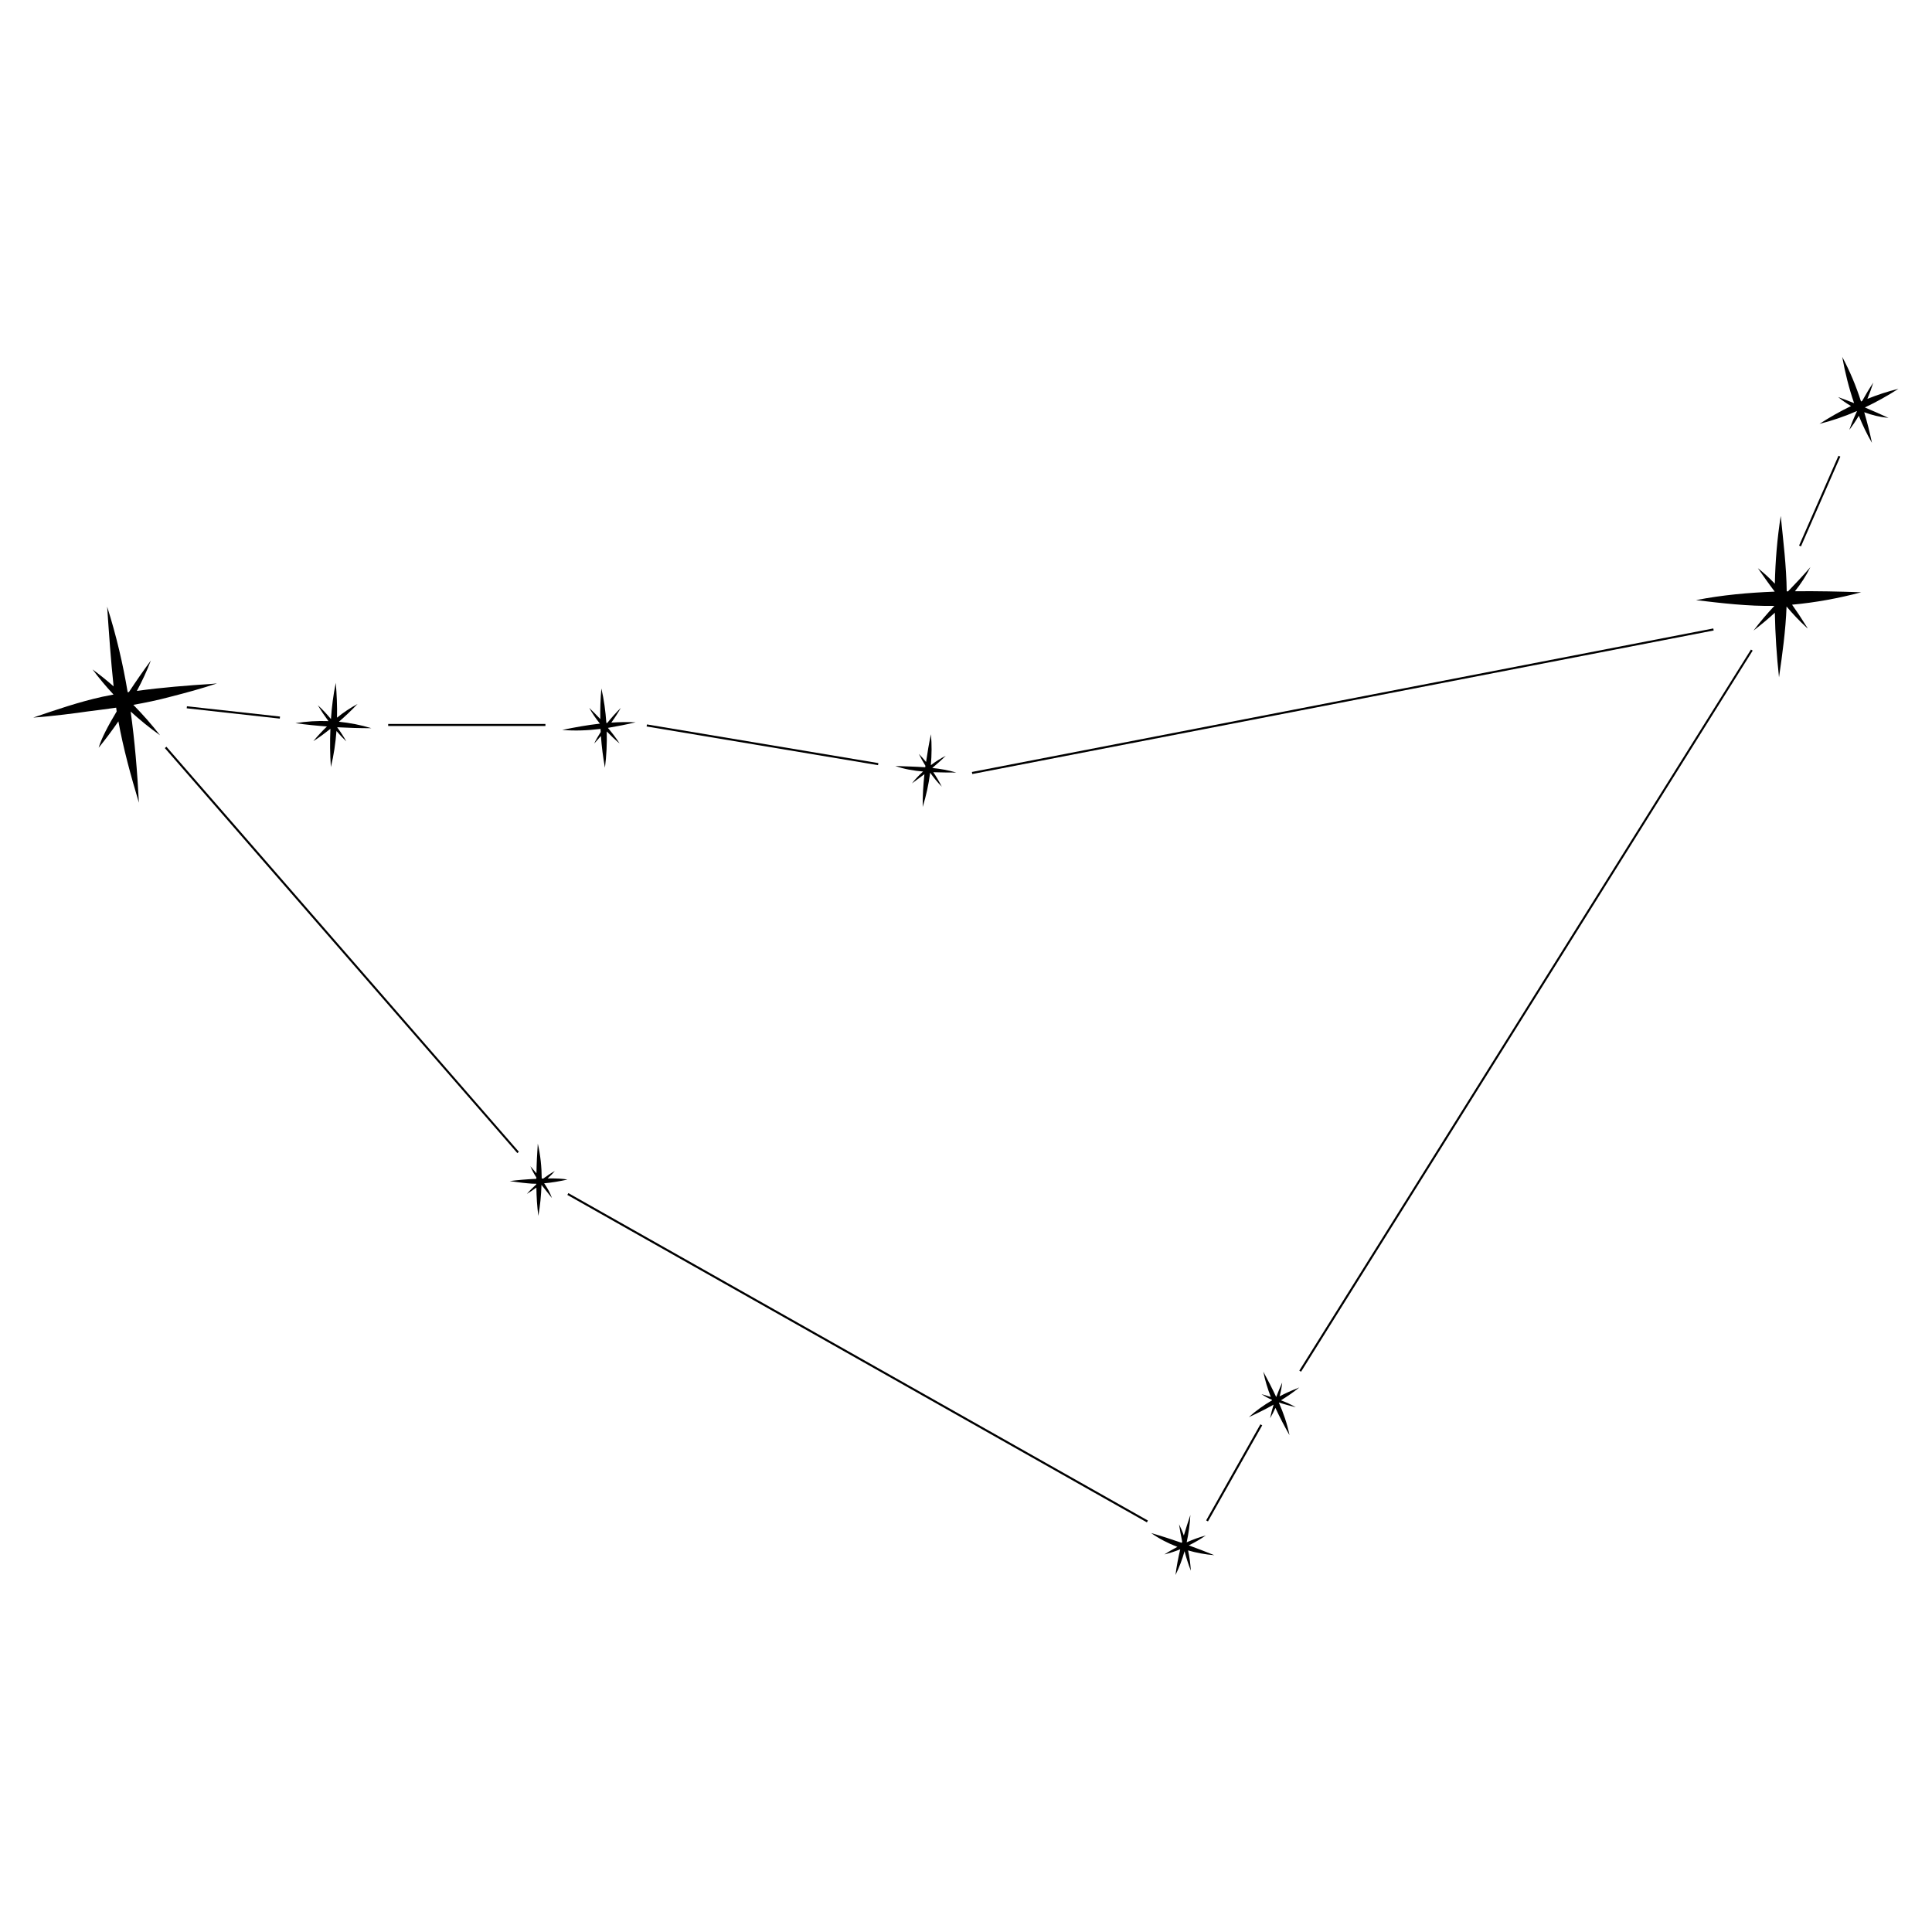
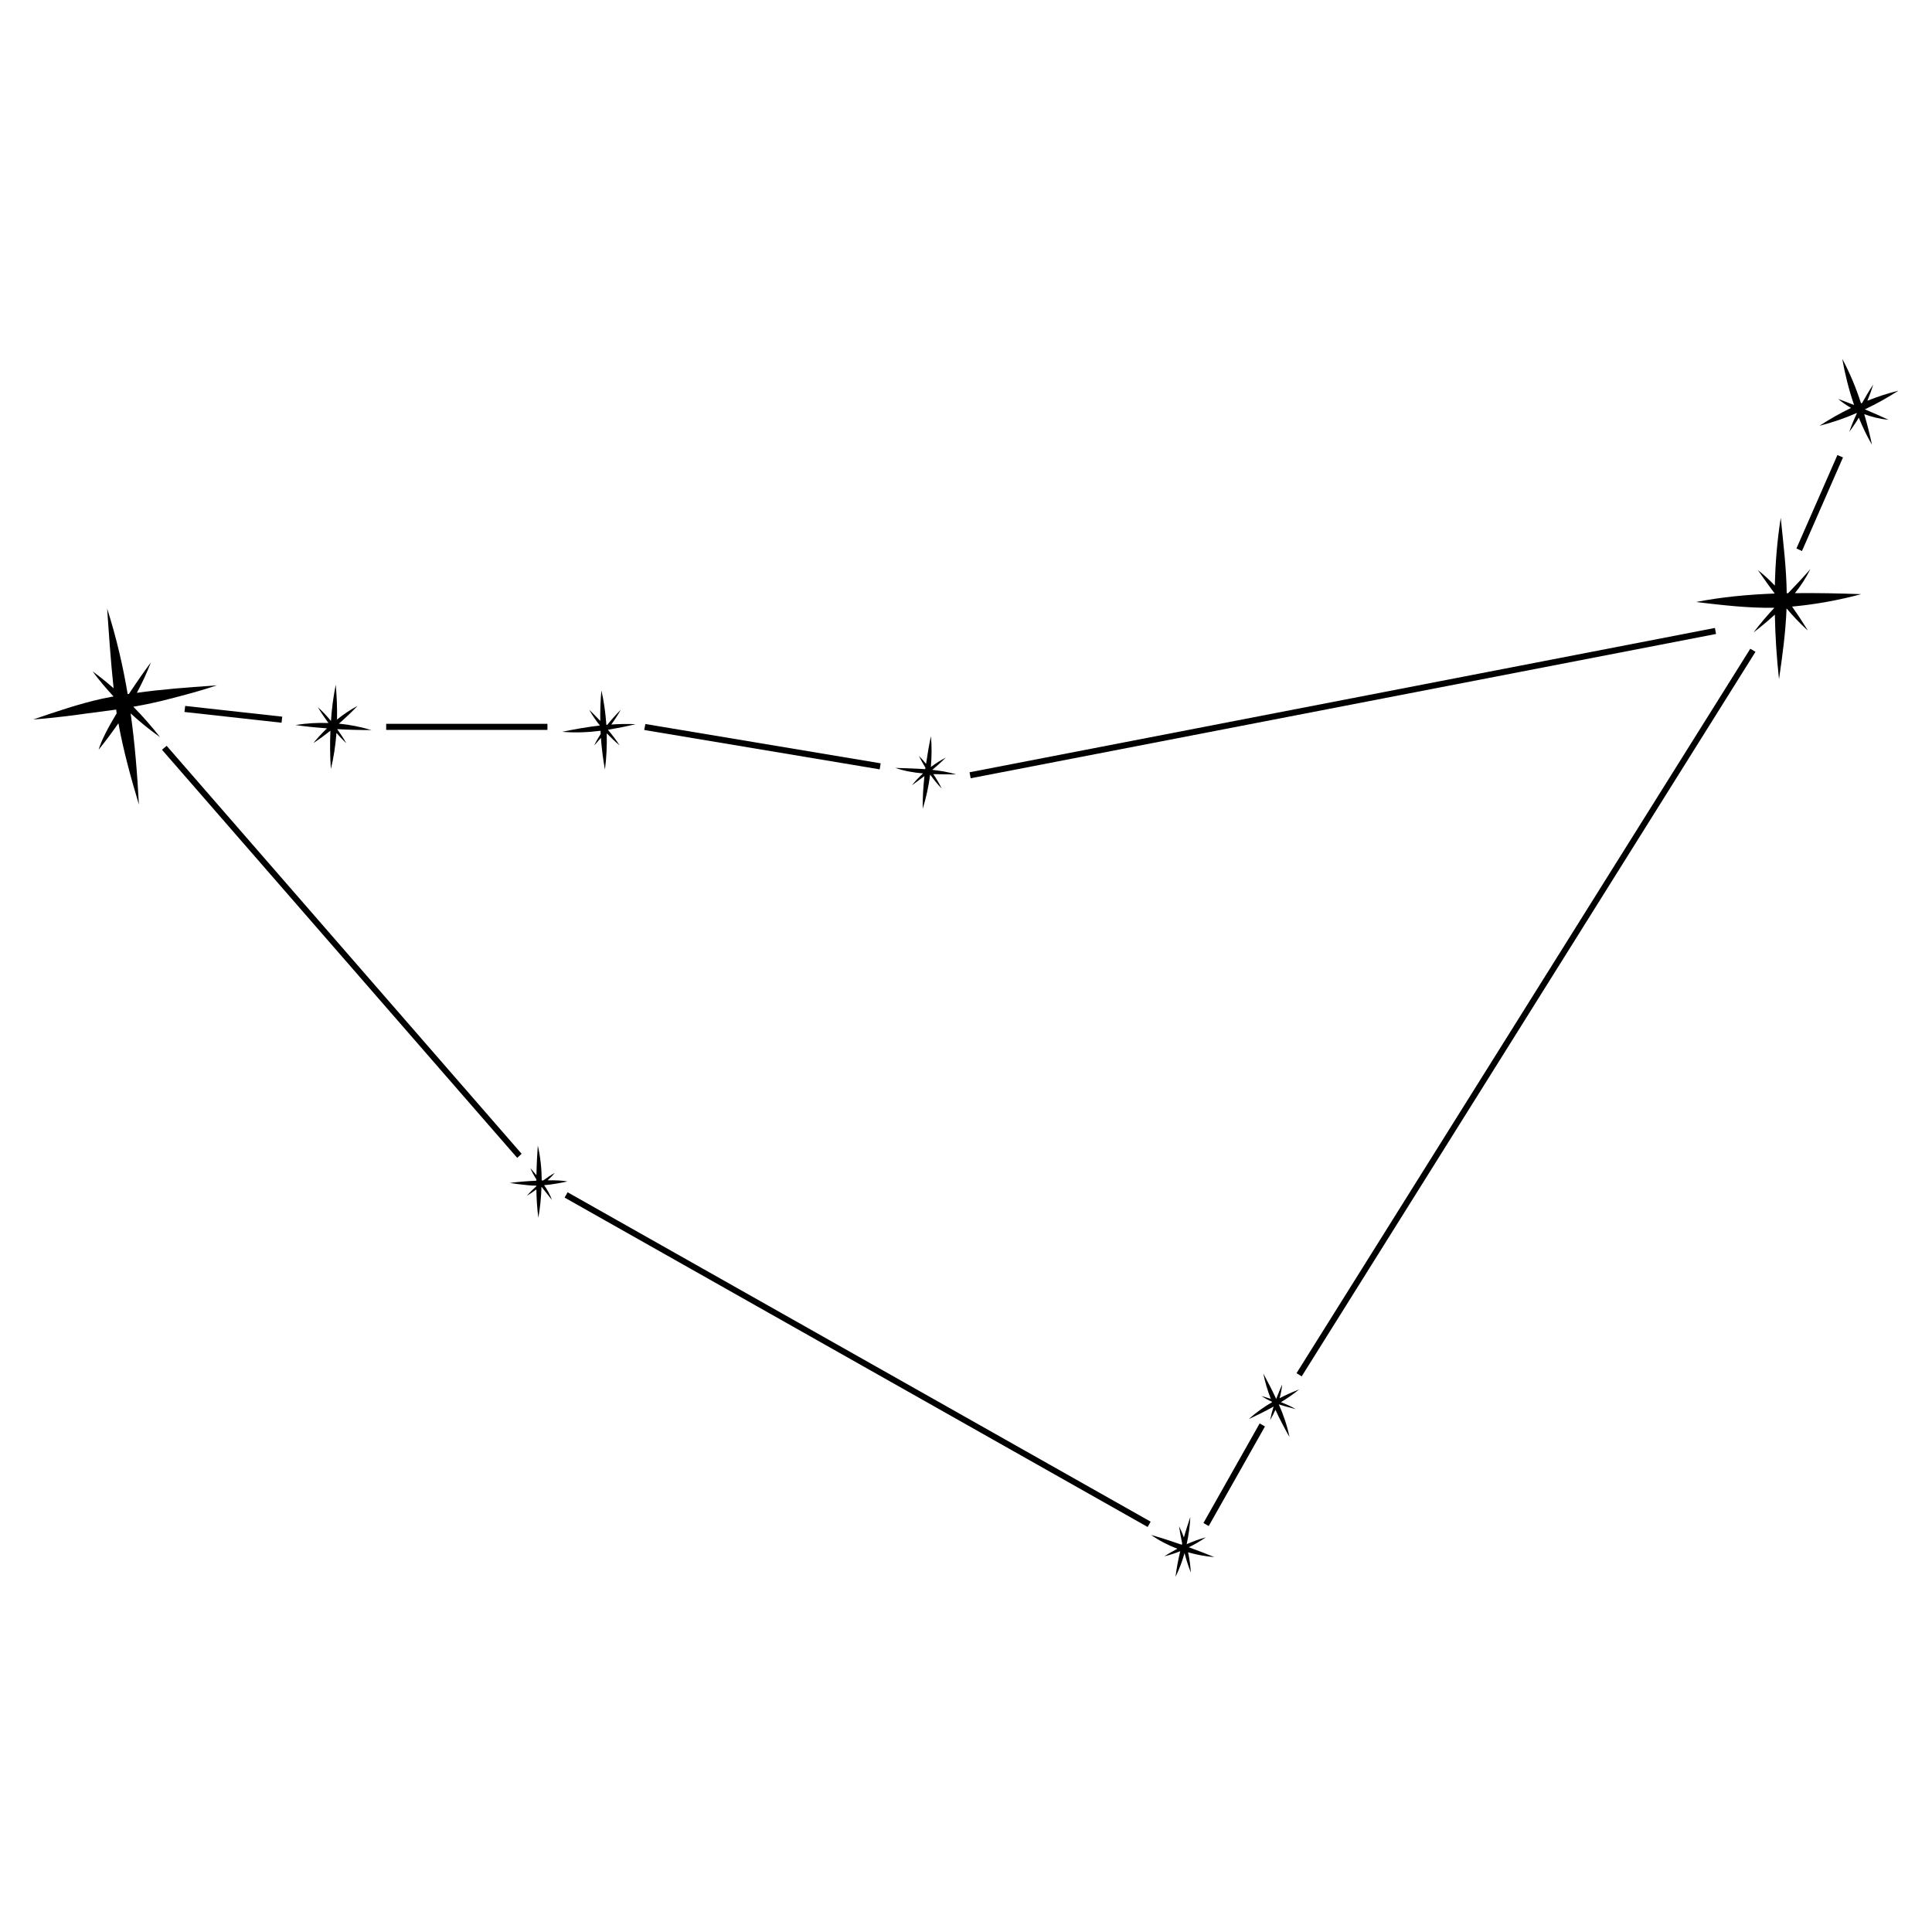
<svg xmlns="http://www.w3.org/2000/svg" width="128" zoomAndPan="magnify" viewBox="0 0 96 96" height="128" preserveAspectRatio="xMidYMid meet" version="1.0">
  <defs>
-     <clipPath id="2ce8224e0f">
-       <path d="M 1.613 30 L 11 30 L 11 40 L 1.613 40 Z M 1.613 30 " clip-rule="nonzero" />
+     <clipPath id="228d672d1f">
+       <path d="M 1.613 30.094 L 11 30.094 L 11 40 L 1.613 40 Z M 1.613 30.094 " clip-rule="nonzero" />
    </clipPath>
-     <clipPath id="3c6f8eca0b">
-       <path d="M 57 75 L 61 75 L 61 78.484 L 57 78.484 Z M 57 75 " clip-rule="nonzero" />
+     <clipPath id="cc120fa8dd">
+       <path d="M 57 75.094 L 61 75.094 L 61 78.578 L 57 78.578 Z M 57 75.094 " clip-rule="nonzero" />
    </clipPath>
-     <clipPath id="5d929bb4dc">
-       <path d="M 90 17.734 L 94.613 17.734 L 94.613 23 L 90 23 Z M 90 17.734 " clip-rule="nonzero" />
+     <clipPath id="1960c09dcb">
+       <path d="M 90 17.828 L 94.613 17.828 L 94.613 23 L 90 23 Z M 90 17.828 " clip-rule="nonzero" />
    </clipPath>
  </defs>
-   <g clip-path="url(#2ce8224e0f)">
-     <path fill="#000000" d="M 10.785 33.957 C 10.719 33.965 10.648 33.973 10.582 33.977 C 9.32 34.062 8.051 34.156 6.801 34.332 C 7.062 33.844 7.301 33.336 7.496 32.82 C 7.172 33.258 6.785 33.812 6.406 34.387 C 6.387 34.387 6.367 34.391 6.344 34.395 C 6.109 32.992 5.785 31.598 5.324 30.145 C 5.414 31.465 5.504 32.785 5.645 34.105 C 5.309 33.809 4.961 33.531 4.598 33.262 C 4.922 33.699 5.27 34.113 5.641 34.512 C 5.453 34.547 5.273 34.582 5.086 34.621 C 3.918 34.879 2.785 35.27 1.652 35.656 C 2.535 35.598 3.863 35.426 4.328 35.355 C 4.797 35.297 5.277 35.234 5.773 35.164 C 5.781 35.227 5.789 35.285 5.797 35.352 C 5.375 36.051 5.031 36.707 4.902 37.156 C 5.242 36.738 5.57 36.297 5.883 35.844 C 6.133 37.211 6.504 38.559 6.902 39.887 C 6.82 38.309 6.695 36.82 6.492 35.355 C 6.957 35.777 7.441 36.176 7.953 36.535 C 7.539 36.004 7.094 35.5 6.625 35.023 C 7.223 34.918 7.832 34.793 8.457 34.625 C 9.238 34.426 10.02 34.215 10.785 33.957 Z M 10.785 33.957 " fill-opacity="1" fill-rule="nonzero" />
+   <g clip-path="url(#228d672d1f)">
+     <path fill="#000000" d="M 10.785 34.051 C 10.719 34.059 10.648 34.066 10.582 34.07 C 9.32 34.156 8.051 34.25 6.801 34.426 C 7.062 33.938 7.301 33.43 7.496 32.914 C 7.172 33.352 6.785 33.906 6.406 34.48 C 6.387 34.48 6.367 34.484 6.344 34.488 C 6.109 33.086 5.785 31.691 5.324 30.238 C 5.414 31.559 5.504 32.879 5.645 34.199 C 5.309 33.902 4.961 33.625 4.598 33.355 C 4.922 33.793 5.27 34.207 5.641 34.605 C 5.453 34.641 5.273 34.676 5.086 34.715 C 3.918 34.973 2.785 35.363 1.652 35.75 C 2.535 35.691 3.863 35.52 4.328 35.449 C 4.797 35.391 5.277 35.328 5.773 35.258 C 5.781 35.32 5.789 35.379 5.797 35.445 C 5.375 36.145 5.031 36.801 4.902 37.25 C 5.242 36.832 5.57 36.391 5.883 35.938 C 6.133 37.305 6.504 38.652 6.902 39.98 C 6.82 38.402 6.695 36.914 6.492 35.449 C 6.957 35.871 7.441 36.27 7.953 36.629 C 7.539 36.098 7.094 35.594 6.625 35.117 C 7.223 35.012 7.832 34.887 8.457 34.719 C 9.238 34.52 10.02 34.309 10.785 34.051 Z M 10.785 34.051 " fill-opacity="1" fill-rule="nonzero" />
  </g>
-   <path fill="#000000" d="M 16.754 36.137 C 17.32 36.168 17.891 36.184 18.457 36.184 C 17.93 36.023 17.383 35.918 16.84 35.863 C 17.16 35.586 17.473 35.289 17.766 34.98 C 17.402 35.176 17.066 35.402 16.746 35.66 C 16.758 35.082 16.734 34.504 16.684 33.93 C 16.562 34.527 16.484 35.129 16.445 35.73 C 16.242 35.488 16.031 35.254 15.793 35.043 C 15.953 35.312 16.133 35.578 16.32 35.832 C 15.773 35.812 15.227 35.844 14.68 35.934 C 15.199 36.008 15.723 36.059 16.246 36.098 C 16.008 36.328 15.781 36.57 15.57 36.828 C 15.867 36.641 16.145 36.43 16.418 36.215 C 16.391 36.848 16.398 37.484 16.441 38.117 C 16.586 37.527 16.672 36.926 16.719 36.324 C 16.871 36.5 17.035 36.676 17.207 36.84 C 17.074 36.594 16.918 36.363 16.754 36.137 Z M 16.754 36.137 " fill-opacity="1" fill-rule="nonzero" />
-   <path fill="#000000" d="M 31.586 35.891 C 31.18 35.871 30.777 35.879 30.375 35.906 C 30.547 35.668 30.707 35.426 30.848 35.172 C 30.613 35.41 30.387 35.656 30.176 35.922 C 30.16 35.922 30.145 35.922 30.129 35.922 C 30.09 35.348 30.012 34.773 29.883 34.211 C 29.836 34.719 29.82 35.227 29.828 35.73 C 29.648 35.539 29.465 35.352 29.277 35.172 C 29.43 35.449 29.613 35.711 29.809 35.957 C 29.18 36.027 28.555 36.141 27.934 36.27 C 28.574 36.324 29.207 36.297 29.84 36.219 C 29.84 36.27 29.844 36.324 29.848 36.375 C 29.73 36.559 29.617 36.75 29.523 36.949 C 29.637 36.824 29.75 36.699 29.859 36.57 C 29.898 37.102 29.965 37.633 30.059 38.148 C 30.137 37.551 30.164 36.949 30.148 36.344 C 30.352 36.555 30.566 36.758 30.789 36.945 C 30.613 36.672 30.414 36.414 30.207 36.168 C 30.668 36.09 31.129 36 31.586 35.891 Z M 31.586 35.891 " fill-opacity="1" fill-rule="nonzero" />
-   <path fill="#000000" d="M 46.375 38.371 C 46.758 38.383 47.141 38.387 47.516 38.387 C 47.125 38.27 46.727 38.203 46.324 38.16 C 46.551 37.973 46.77 37.773 46.996 37.555 C 46.734 37.684 46.488 37.844 46.254 38.02 C 46.297 37.508 46.305 36.996 46.258 36.484 C 46.16 36.941 46.082 37.402 46.016 37.863 C 45.902 37.723 45.785 37.59 45.656 37.461 C 45.754 37.664 45.867 37.859 45.984 38.051 C 45.984 38.074 45.98 38.102 45.973 38.125 C 45.48 38.09 44.98 38.082 44.488 38.062 C 44.934 38.219 45.398 38.297 45.867 38.336 C 45.668 38.52 45.48 38.711 45.316 38.926 C 45.531 38.77 45.734 38.621 45.934 38.469 C 45.875 39.012 45.844 39.555 45.848 40.098 C 46.02 39.543 46.145 38.973 46.219 38.395 C 46.395 38.641 46.586 38.875 46.797 39.09 C 46.672 38.844 46.531 38.602 46.375 38.371 Z M 46.375 38.371 " fill-opacity="1" fill-rule="nonzero" />
-   <path fill="#000000" d="M 27.039 58.797 C 27.426 58.766 27.812 58.695 28.195 58.613 C 27.996 58.566 27.629 58.551 27.211 58.555 C 27.352 58.426 27.477 58.301 27.57 58.188 C 27.371 58.293 27.184 58.422 27 58.559 C 26.973 58.559 26.945 58.562 26.918 58.562 C 26.914 57.98 26.855 57.398 26.723 56.828 C 26.688 57.316 26.664 57.809 26.656 58.301 C 26.555 58.184 26.457 58.066 26.355 57.949 C 26.434 58.145 26.535 58.328 26.652 58.508 C 26.652 58.527 26.648 58.551 26.648 58.574 C 26.172 58.598 25.684 58.637 25.328 58.688 C 25.641 58.73 25.898 58.77 26.211 58.797 C 26.359 58.816 26.504 58.82 26.648 58.82 C 26.648 58.832 26.648 58.84 26.648 58.852 C 26.484 59 26.328 59.152 26.18 59.324 C 26.332 59.234 26.492 59.125 26.652 59.008 C 26.66 59.477 26.688 59.949 26.75 60.418 C 26.84 59.906 26.891 59.391 26.906 58.875 C 27.078 59.102 27.262 59.316 27.426 59.531 C 27.332 59.266 27.195 59.023 27.039 58.797 Z M 27.039 58.797 " fill-opacity="1" fill-rule="nonzero" />
-   <g clip-path="url(#3c6f8eca0b)">
-     <path fill="#000000" d="M 60.34 77.277 C 59.922 77.105 59.496 76.945 59.07 76.789 C 59.363 76.648 59.645 76.48 59.918 76.297 C 59.59 76.383 59.273 76.5 58.965 76.637 C 59.062 76.191 59.125 75.738 59.148 75.281 C 59.031 75.617 58.926 75.957 58.824 76.301 C 58.758 76.109 58.676 75.926 58.586 75.742 C 58.629 76.027 58.68 76.312 58.742 76.598 C 58.738 76.617 58.727 76.641 58.723 76.664 C 58.219 76.488 57.711 76.324 57.195 76.176 C 57.605 76.461 58.043 76.688 58.504 76.863 C 58.285 76.98 58.066 77.102 57.859 77.238 C 58.129 77.172 58.391 77.086 58.645 76.984 C 58.547 77.406 58.461 77.832 58.41 78.262 C 58.598 77.879 58.746 77.484 58.859 77.078 C 58.945 77.406 59.047 77.73 59.172 78.047 C 59.152 77.703 59.105 77.367 59.035 77.039 C 59.457 77.16 59.895 77.242 60.34 77.277 Z M 60.34 77.277 " fill-opacity="1" fill-rule="nonzero" />
+   <path fill="#000000" d="M 16.754 36.23 C 17.32 36.262 17.891 36.277 18.457 36.277 C 17.93 36.117 17.383 36.012 16.84 35.957 C 17.16 35.68 17.473 35.383 17.766 35.074 C 17.402 35.27 17.066 35.496 16.746 35.754 C 16.758 35.176 16.734 34.598 16.684 34.023 C 16.562 34.621 16.484 35.223 16.445 35.824 C 16.242 35.582 16.031 35.348 15.793 35.137 C 15.953 35.406 16.133 35.672 16.32 35.926 C 15.773 35.906 15.227 35.938 14.68 36.027 C 15.199 36.102 15.723 36.152 16.246 36.191 C 16.008 36.422 15.781 36.664 15.57 36.922 C 15.867 36.734 16.145 36.523 16.418 36.309 C 16.391 36.941 16.398 37.578 16.441 38.211 C 16.586 37.621 16.672 37.02 16.719 36.418 C 16.871 36.594 17.035 36.77 17.207 36.934 C 17.074 36.688 16.918 36.457 16.754 36.23 Z M 16.754 36.23 " fill-opacity="1" fill-rule="nonzero" />
+   <path fill="#000000" d="M 31.586 35.984 C 31.18 35.965 30.777 35.973 30.375 36 C 30.547 35.762 30.707 35.52 30.848 35.266 C 30.613 35.504 30.387 35.75 30.176 36.016 C 30.16 36.016 30.145 36.016 30.129 36.016 C 30.09 35.441 30.012 34.867 29.883 34.305 C 29.836 34.812 29.82 35.32 29.828 35.824 C 29.648 35.633 29.465 35.445 29.277 35.266 C 29.43 35.543 29.613 35.805 29.809 36.051 C 29.18 36.121 28.555 36.234 27.934 36.363 C 28.574 36.418 29.207 36.391 29.84 36.312 C 29.84 36.363 29.844 36.418 29.848 36.469 C 29.73 36.652 29.617 36.844 29.523 37.043 C 29.637 36.918 29.75 36.793 29.859 36.664 C 29.898 37.195 29.965 37.727 30.059 38.242 C 30.137 37.645 30.164 37.043 30.148 36.438 C 30.352 36.648 30.566 36.852 30.789 37.039 C 30.613 36.766 30.414 36.508 30.207 36.262 C 30.668 36.184 31.129 36.094 31.586 35.984 Z M 31.586 35.984 " fill-opacity="1" fill-rule="nonzero" />
+   <path fill="#000000" d="M 46.375 38.465 C 46.758 38.477 47.141 38.48 47.516 38.48 C 47.125 38.363 46.727 38.297 46.324 38.254 C 46.551 38.066 46.77 37.867 46.996 37.648 C 46.734 37.777 46.488 37.938 46.254 38.113 C 46.297 37.602 46.305 37.09 46.258 36.578 C 46.16 37.035 46.082 37.496 46.016 37.957 C 45.902 37.816 45.785 37.684 45.656 37.555 C 45.754 37.758 45.867 37.953 45.984 38.145 C 45.984 38.168 45.98 38.195 45.973 38.219 C 45.48 38.184 44.98 38.176 44.488 38.156 C 44.934 38.312 45.398 38.391 45.867 38.43 C 45.668 38.613 45.48 38.805 45.316 39.02 C 45.531 38.863 45.734 38.715 45.934 38.562 C 45.875 39.105 45.844 39.648 45.848 40.191 C 46.02 39.637 46.145 39.066 46.219 38.488 C 46.395 38.734 46.586 38.969 46.797 39.184 C 46.672 38.938 46.531 38.695 46.375 38.465 Z M 46.375 38.465 " fill-opacity="1" fill-rule="nonzero" />
+   <path fill="#000000" d="M 27.039 58.891 C 27.426 58.859 27.812 58.789 28.195 58.707 C 27.996 58.66 27.629 58.645 27.211 58.648 C 27.352 58.52 27.477 58.395 27.57 58.281 C 27.371 58.387 27.184 58.516 27 58.652 C 26.973 58.652 26.945 58.656 26.918 58.656 C 26.914 58.074 26.855 57.492 26.723 56.922 C 26.688 57.41 26.664 57.902 26.656 58.395 C 26.555 58.277 26.457 58.16 26.355 58.043 C 26.434 58.238 26.535 58.422 26.652 58.602 C 26.652 58.621 26.648 58.645 26.648 58.668 C 26.172 58.691 25.684 58.73 25.328 58.781 C 25.641 58.824 25.898 58.863 26.211 58.891 C 26.359 58.91 26.504 58.914 26.648 58.914 C 26.648 58.926 26.648 58.934 26.648 58.945 C 26.484 59.094 26.328 59.246 26.18 59.418 C 26.332 59.328 26.492 59.219 26.652 59.102 C 26.66 59.57 26.688 60.043 26.75 60.512 C 26.84 60 26.891 59.484 26.906 58.969 C 27.078 59.195 27.262 59.41 27.426 59.625 C 27.332 59.359 27.195 59.117 27.039 58.891 Z M 27.039 58.891 " fill-opacity="1" fill-rule="nonzero" />
+   <g clip-path="url(#cc120fa8dd)">
+     <path fill="#000000" d="M 60.34 77.371 C 59.922 77.199 59.496 77.039 59.07 76.883 C 59.363 76.742 59.645 76.574 59.918 76.391 C 59.59 76.477 59.273 76.594 58.965 76.73 C 59.062 76.285 59.125 75.832 59.148 75.375 C 59.031 75.711 58.926 76.051 58.824 76.395 C 58.758 76.203 58.676 76.02 58.586 75.836 C 58.629 76.121 58.68 76.406 58.742 76.691 C 58.738 76.711 58.727 76.734 58.723 76.758 C 58.219 76.582 57.711 76.418 57.195 76.27 C 57.605 76.555 58.043 76.781 58.504 76.957 C 58.285 77.074 58.066 77.195 57.859 77.332 C 58.129 77.266 58.391 77.18 58.645 77.078 C 58.547 77.5 58.461 77.926 58.41 78.355 C 58.598 77.973 58.746 77.578 58.859 77.172 C 58.945 77.5 59.047 77.824 59.172 78.141 C 59.152 77.797 59.105 77.461 59.035 77.133 C 59.457 77.254 59.895 77.336 60.34 77.371 Z M 60.34 77.371 " fill-opacity="1" fill-rule="nonzero" />
  </g>
-   <path fill="#000000" d="M 63.648 69.582 C 63.965 69.387 64.27 69.18 64.562 68.941 C 64.516 68.961 64.477 68.98 64.434 68.996 C 64.141 69.109 63.859 69.238 63.582 69.383 C 63.645 69.16 63.688 68.93 63.711 68.699 C 63.605 68.934 63.508 69.172 63.414 69.418 C 63.215 68.992 63 68.57 62.773 68.156 C 62.859 68.59 62.988 69.008 63.145 69.414 C 62.992 69.367 62.84 69.324 62.684 69.273 C 62.848 69.387 63.02 69.477 63.199 69.555 C 63.203 69.562 63.203 69.574 63.207 69.582 C 62.797 69.82 62.406 70.098 62.051 70.418 C 62.469 70.227 62.883 70.023 63.285 69.797 C 63.215 70.02 63.156 70.242 63.109 70.473 C 63.207 70.309 63.297 70.133 63.375 69.957 C 63.586 70.418 63.824 70.871 64.074 71.312 C 63.961 70.746 63.773 70.211 63.543 69.688 C 63.824 69.781 64.113 69.855 64.387 69.926 C 64.148 69.785 63.902 69.676 63.648 69.582 Z M 63.648 69.582 " fill-opacity="1" fill-rule="nonzero" />
-   <path fill="#000000" d="M 89.047 30.047 C 90.207 29.941 91.359 29.73 92.484 29.43 C 91.387 29.391 90.289 29.367 89.188 29.379 C 89.484 29.012 89.746 28.613 89.957 28.18 C 89.602 28.594 89.227 28.988 88.848 29.383 C 88.824 29.383 88.805 29.383 88.781 29.383 C 88.766 28.129 88.609 26.883 88.484 25.637 C 88.309 26.75 88.215 27.875 88.191 29.004 C 87.926 28.727 87.648 28.465 87.348 28.234 C 87.621 28.621 87.891 29.012 88.18 29.391 C 88.18 29.391 88.18 29.398 88.18 29.398 C 86.871 29.449 85.566 29.566 84.273 29.82 C 85.566 29.973 86.863 30.129 88.168 30.105 C 87.805 30.496 87.453 30.902 87.133 31.332 C 87.496 31.051 87.852 30.758 88.191 30.445 C 88.211 31.516 88.281 32.59 88.398 33.656 C 88.566 32.496 88.727 31.344 88.773 30.137 C 89.078 30.5 89.402 30.844 89.75 31.164 C 89.898 31.309 89.77 31.148 89.727 31.07 C 89.512 30.723 89.285 30.379 89.047 30.047 Z M 89.047 30.047 " fill-opacity="1" fill-rule="nonzero" />
-   <g clip-path="url(#5d929bb4dc)">
-     <path fill="#000000" d="M 92.664 20.246 C 93.238 19.977 93.793 19.664 94.332 19.32 C 93.805 19.449 93.289 19.617 92.789 19.82 C 92.898 19.555 92.996 19.289 93.082 19.012 C 92.883 19.309 92.703 19.613 92.531 19.922 C 92.512 19.93 92.492 19.938 92.473 19.949 C 92.227 19.184 91.922 18.445 91.539 17.734 C 91.68 18.512 91.871 19.281 92.129 20.031 C 91.871 19.93 91.609 19.828 91.336 19.73 C 91.539 19.898 91.754 20.047 91.977 20.176 C 91.438 20.438 90.914 20.734 90.41 21.062 C 91.047 20.902 91.668 20.688 92.266 20.426 C 92.27 20.43 92.27 20.434 92.27 20.438 C 92.129 20.738 92 21.043 91.891 21.359 C 92.062 21.137 92.219 20.902 92.363 20.66 C 92.551 21.121 92.762 21.57 93.016 22.004 C 92.91 21.492 92.781 20.984 92.633 20.484 C 93.02 20.629 93.422 20.727 93.84 20.766 C 93.438 20.578 93.051 20.41 92.664 20.246 Z M 92.664 20.246 " fill-opacity="1" fill-rule="nonzero" />
+   <path fill="#000000" d="M 63.648 69.676 C 63.965 69.48 64.27 69.273 64.562 69.035 C 64.516 69.055 64.477 69.074 64.434 69.09 C 64.141 69.203 63.859 69.332 63.582 69.477 C 63.645 69.254 63.688 69.023 63.711 68.793 C 63.605 69.027 63.508 69.266 63.414 69.512 C 63.215 69.086 63 68.664 62.773 68.25 C 62.859 68.684 62.988 69.102 63.145 69.508 C 62.992 69.461 62.84 69.418 62.684 69.367 C 62.848 69.48 63.02 69.57 63.199 69.648 C 63.203 69.656 63.203 69.668 63.207 69.676 C 62.797 69.914 62.406 70.191 62.051 70.512 C 62.469 70.32 62.883 70.117 63.285 69.891 C 63.215 70.113 63.156 70.336 63.109 70.566 C 63.207 70.402 63.297 70.227 63.375 70.051 C 63.586 70.512 63.824 70.965 64.074 71.406 C 63.961 70.84 63.773 70.305 63.543 69.781 C 63.824 69.875 64.113 69.949 64.387 70.02 C 64.148 69.879 63.902 69.77 63.648 69.676 Z M 63.648 69.676 " fill-opacity="1" fill-rule="nonzero" />
+   <path fill="#000000" d="M 89.047 30.141 C 90.207 30.035 91.359 29.824 92.484 29.523 C 91.387 29.484 90.289 29.461 89.188 29.473 C 89.484 29.105 89.746 28.707 89.957 28.273 C 89.602 28.688 89.227 29.082 88.848 29.477 C 88.824 29.477 88.805 29.477 88.781 29.477 C 88.766 28.223 88.609 26.977 88.484 25.73 C 88.309 26.844 88.215 27.969 88.191 29.098 C 87.926 28.82 87.648 28.559 87.348 28.328 C 87.621 28.715 87.891 29.105 88.18 29.484 C 88.18 29.484 88.18 29.492 88.18 29.492 C 86.871 29.543 85.566 29.66 84.273 29.914 C 85.566 30.066 86.863 30.223 88.168 30.199 C 87.805 30.59 87.453 30.996 87.133 31.426 C 87.496 31.145 87.852 30.852 88.191 30.539 C 88.211 31.609 88.281 32.684 88.398 33.75 C 88.566 32.59 88.727 31.438 88.773 30.23 C 89.078 30.594 89.402 30.938 89.75 31.258 C 89.898 31.402 89.77 31.242 89.727 31.164 C 89.512 30.816 89.285 30.473 89.047 30.141 Z M 89.047 30.141 " fill-opacity="1" fill-rule="nonzero" />
+   <g clip-path="url(#1960c09dcb)">
+     <path fill="#000000" d="M 92.664 20.34 C 93.238 20.07 93.793 19.758 94.332 19.414 C 93.805 19.543 93.289 19.711 92.789 19.914 C 92.898 19.648 92.996 19.383 93.082 19.105 C 92.883 19.402 92.703 19.707 92.531 20.016 C 92.512 20.023 92.492 20.031 92.473 20.043 C 92.227 19.277 91.922 18.539 91.539 17.828 C 91.68 18.605 91.871 19.375 92.129 20.125 C 91.871 20.023 91.609 19.922 91.336 19.824 C 91.539 19.992 91.754 20.141 91.977 20.27 C 91.438 20.531 90.914 20.828 90.41 21.156 C 91.047 20.996 91.668 20.781 92.266 20.52 C 92.27 20.523 92.27 20.527 92.27 20.531 C 92.129 20.832 92 21.137 91.891 21.453 C 92.062 21.23 92.219 20.996 92.363 20.754 C 92.551 21.215 92.762 21.664 93.016 22.098 C 92.91 21.586 92.781 21.078 92.633 20.578 C 93.02 20.723 93.422 20.82 93.84 20.859 C 93.438 20.672 93.051 20.504 92.664 20.34 Z M 92.664 20.34 " fill-opacity="1" fill-rule="nonzero" />
  </g>
-   <path fill="#000000" d="M 87.09 32.328 L 64.648 68.16 L 64.562 68.105 L 87.004 32.277 Z M 87.09 32.328 " fill-opacity="1" fill-rule="nonzero" />
-   <path fill="#000000" d="M 91.445 22.688 L 89.488 27.152 L 89.395 27.109 L 91.352 22.648 Z M 91.445 22.688 " fill-opacity="1" fill-rule="nonzero" />
-   <path fill="#000000" d="M 85.152 31.328 L 48.312 38.461 L 48.293 38.359 L 85.133 31.227 Z M 85.152 31.328 " fill-opacity="1" fill-rule="nonzero" />
-   <path fill="#000000" d="M 32.148 35.996 L 43.645 37.918 L 43.629 38.02 L 32.129 36.098 Z M 32.148 35.996 " fill-opacity="1" fill-rule="nonzero" />
-   <path fill="#000000" d="M 27.102 36.074 L 19.289 36.074 L 19.289 35.973 L 27.102 35.973 Z M 27.102 36.074 " fill-opacity="1" fill-rule="nonzero" />
-   <path fill="#000000" d="M 13.902 35.707 L 9.277 35.195 L 9.289 35.094 L 13.914 35.605 Z M 13.902 35.707 " fill-opacity="1" fill-rule="nonzero" />
-   <path fill="#000000" d="M 8.27 37.105 L 25.781 57.23 L 25.707 57.297 L 8.191 37.172 Z M 8.27 37.105 " fill-opacity="1" fill-rule="nonzero" />
-   <path fill="#000000" d="M 28.242 59.285 L 57.039 75.555 L 56.988 75.645 L 28.191 59.375 Z M 28.242 59.285 " fill-opacity="1" fill-rule="nonzero" />
-   <path fill="#000000" d="M 62.719 70.824 L 60.023 75.598 L 59.934 75.547 L 62.629 70.773 Z M 62.719 70.824 " fill-opacity="1" fill-rule="nonzero" />
+   <path stroke-linecap="butt" transform="matrix(1, 0, 0, 1, 0.0000005, 0.093231)" fill-opacity="1" fill="#000000" fill-rule="nonzero" stroke-linejoin="miter" d="M 87.09 32.329 L 64.648 68.161 L 64.562 68.106 L 87.004 32.278 Z M 87.09 32.329 " stroke="#000000" stroke-width="0.2" stroke-opacity="1" stroke-miterlimit="4" />
+   <path stroke-linecap="butt" transform="matrix(1, 0, 0, 1, 0.0000005, 0.093231)" fill-opacity="1" fill="#000000" fill-rule="nonzero" stroke-linejoin="miter" d="M 91.445 22.688 L 89.488 27.153 L 89.395 27.11 L 91.352 22.649 Z M 91.445 22.688 " stroke="#000000" stroke-width="0.2" stroke-opacity="1" stroke-miterlimit="4" />
+   <path stroke-linecap="butt" transform="matrix(1, 0, 0, 1, 0.0000005, 0.093231)" fill-opacity="1" fill="#000000" fill-rule="nonzero" stroke-linejoin="miter" d="M 85.152 31.329 L 48.312 38.461 L 48.293 38.36 L 85.133 31.227 Z M 85.152 31.329 " stroke="#000000" stroke-width="0.2" stroke-opacity="1" stroke-miterlimit="4" />
+   <path stroke-linecap="butt" transform="matrix(1, 0, 0, 1, 0.0000005, 0.093231)" fill-opacity="1" fill="#000000" fill-rule="nonzero" stroke-linejoin="miter" d="M 32.148 35.997 L 43.645 37.918 L 43.629 38.02 L 32.129 36.098 Z M 32.148 35.997 " stroke="#000000" stroke-width="0.2" stroke-opacity="1" stroke-miterlimit="4" />
+   <path stroke-linecap="butt" transform="matrix(1, 0, 0, 1, 0.0000005, 0.093231)" fill-opacity="1" fill="#000000" fill-rule="nonzero" stroke-linejoin="miter" d="M 19.289 35.973 L 27.102 35.973 L 27.102 36.075 L 19.289 36.075 Z M 19.289 35.973 " stroke="#000000" stroke-width="0.2" stroke-opacity="1" stroke-miterlimit="4" />
+   <path stroke-linecap="butt" transform="matrix(1, 0, 0, 1, 0.0000005, 0.093231)" fill-opacity="1" fill="#000000" fill-rule="nonzero" stroke-linejoin="miter" d="M 13.902 35.708 L 9.277 35.196 L 9.289 35.094 L 13.914 35.606 Z M 13.902 35.708 " stroke="#000000" stroke-width="0.2" stroke-opacity="1" stroke-miterlimit="4" />
+   <path stroke-linecap="butt" transform="matrix(1, 0, 0, 1, 0.0000005, 0.093231)" fill-opacity="1" fill="#000000" fill-rule="nonzero" stroke-linejoin="miter" d="M 8.27 37.106 L 25.781 57.231 L 25.707 57.297 L 8.191 37.172 Z M 8.27 37.106 " stroke="#000000" stroke-width="0.2" stroke-opacity="1" stroke-miterlimit="4" />
+   <path stroke-linecap="butt" transform="matrix(1, 0, 0, 1, 0.0000005, 0.093231)" fill-opacity="1" fill="#000000" fill-rule="nonzero" stroke-linejoin="miter" d="M 28.242 59.286 L 57.039 75.555 L 56.988 75.645 L 28.191 59.376 Z M 28.242 59.286 " stroke="#000000" stroke-width="0.2" stroke-opacity="1" stroke-miterlimit="4" />
+   <path stroke-linecap="butt" transform="matrix(1, 0, 0, 1, 0.0000005, 0.093231)" fill-opacity="1" fill="#000000" fill-rule="nonzero" stroke-linejoin="miter" d="M 62.719 70.825 L 60.023 75.598 L 59.934 75.547 L 62.629 70.774 Z M 62.719 70.825 " stroke="#000000" stroke-width="0.2" stroke-opacity="1" stroke-miterlimit="4" />
</svg>
